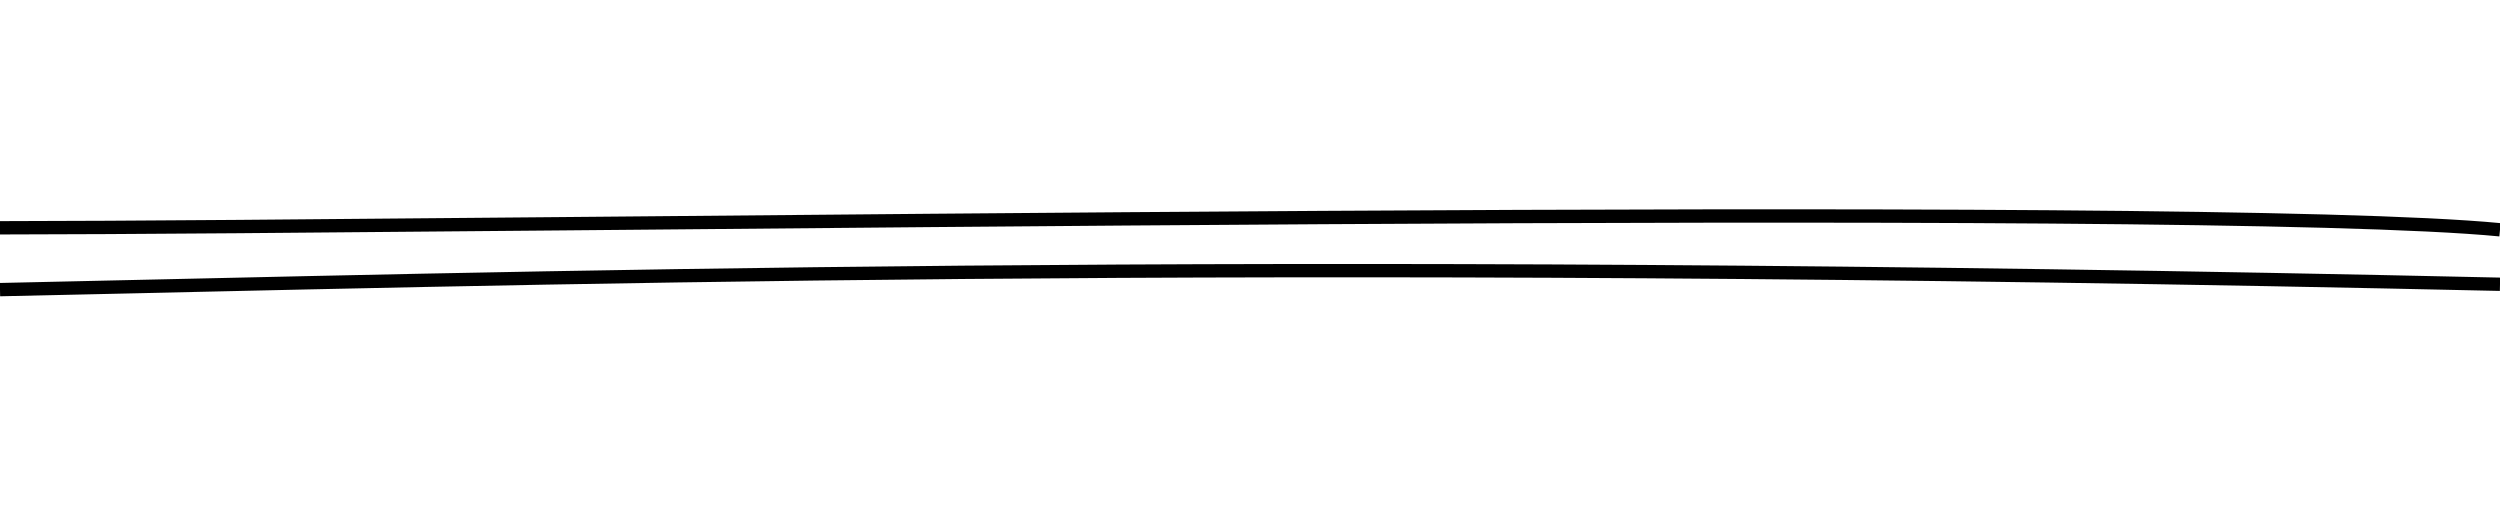
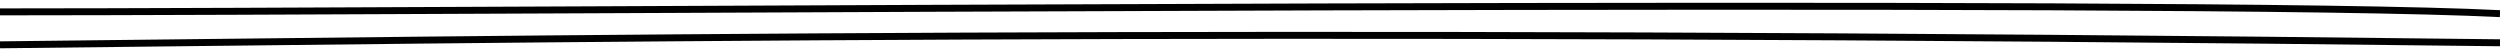
- <svg xmlns="http://www.w3.org/2000/svg" width="375" height="76" viewBox="0 0 375 76" fill="none">
-   <path d="M-0 34.17C75.079 34.11 329.167 30.024 375 34.467" stroke="black" stroke-width="2" />
-   <path d="M-0.001 43.444C75.08 41.854 185.002 38.379 375 42.639" stroke="black" stroke-width="2" />
+ <svg xmlns="http://www.w3.org/2000/svg" width="720" height="14" viewBox="0 0 720 14" fill="none">
+   <path d="M-0.001 3.419C144.152 3.402 631.997 -0.537 719.999 3.932" stroke="black" stroke-width="2" />
+   <path d="M-0.002 12.908C144.152 11.361 355.201 7.949 719.999 12.319" stroke="black" stroke-width="2" />
</svg>
